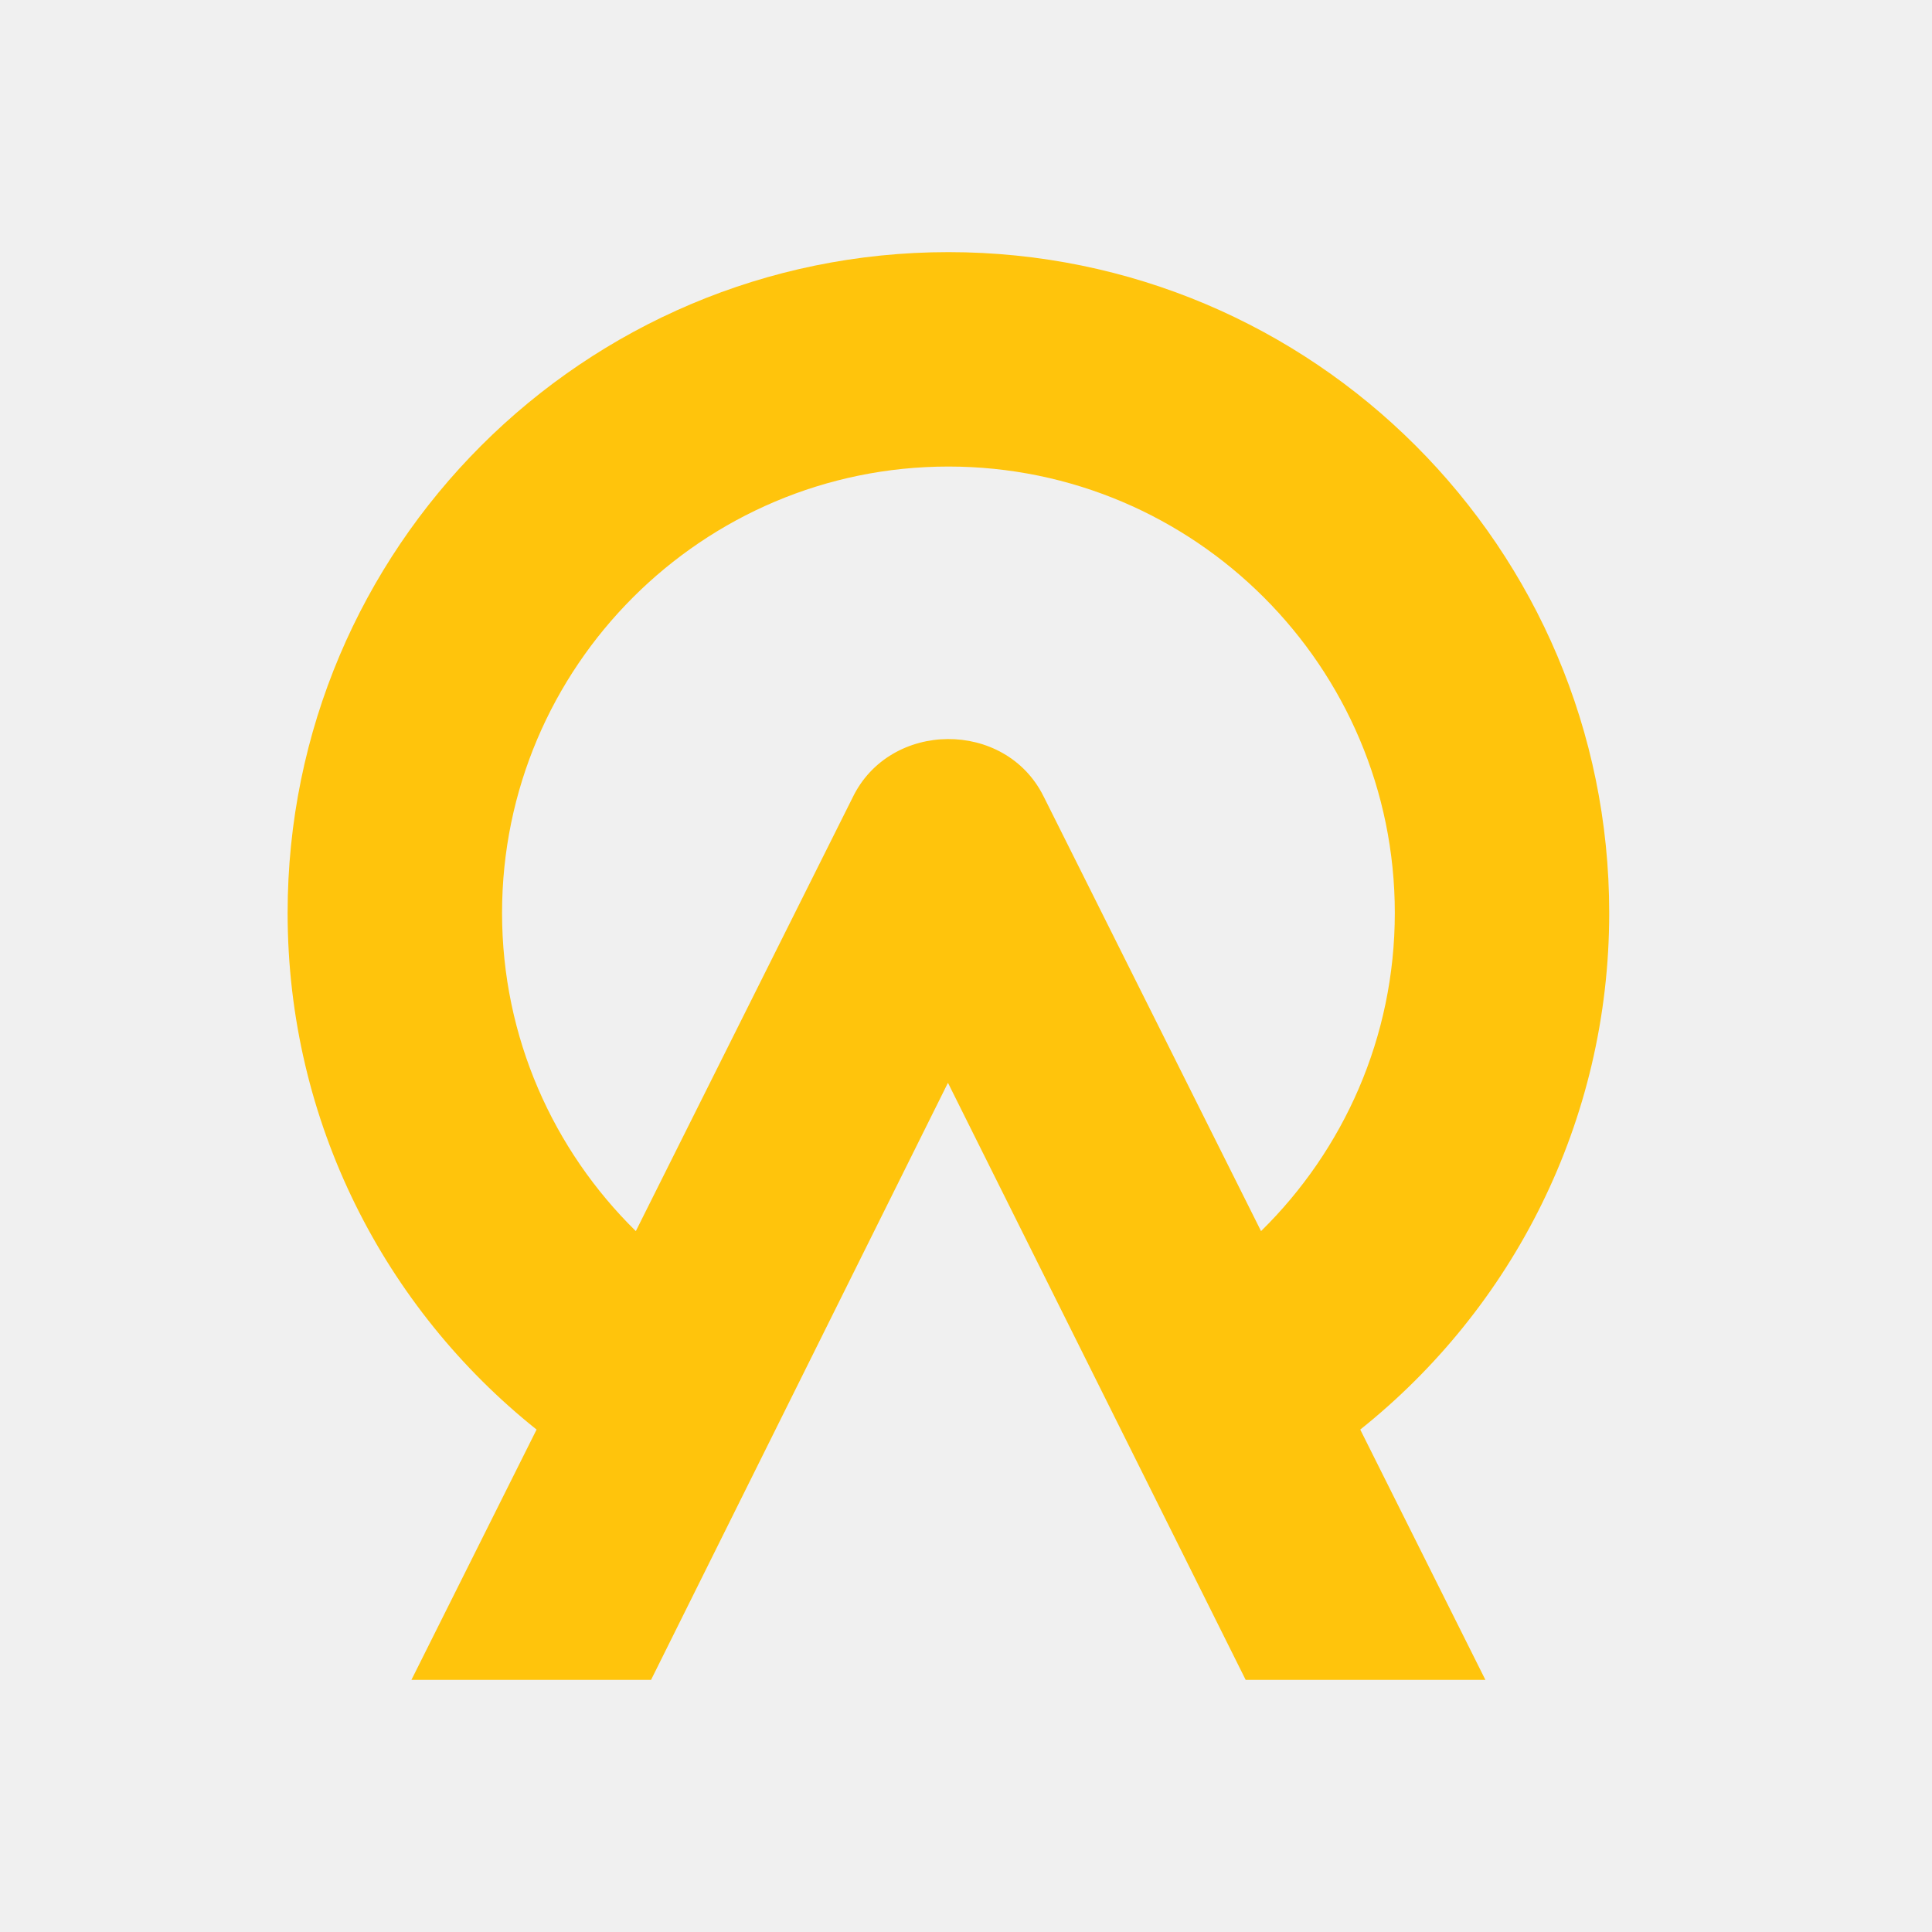
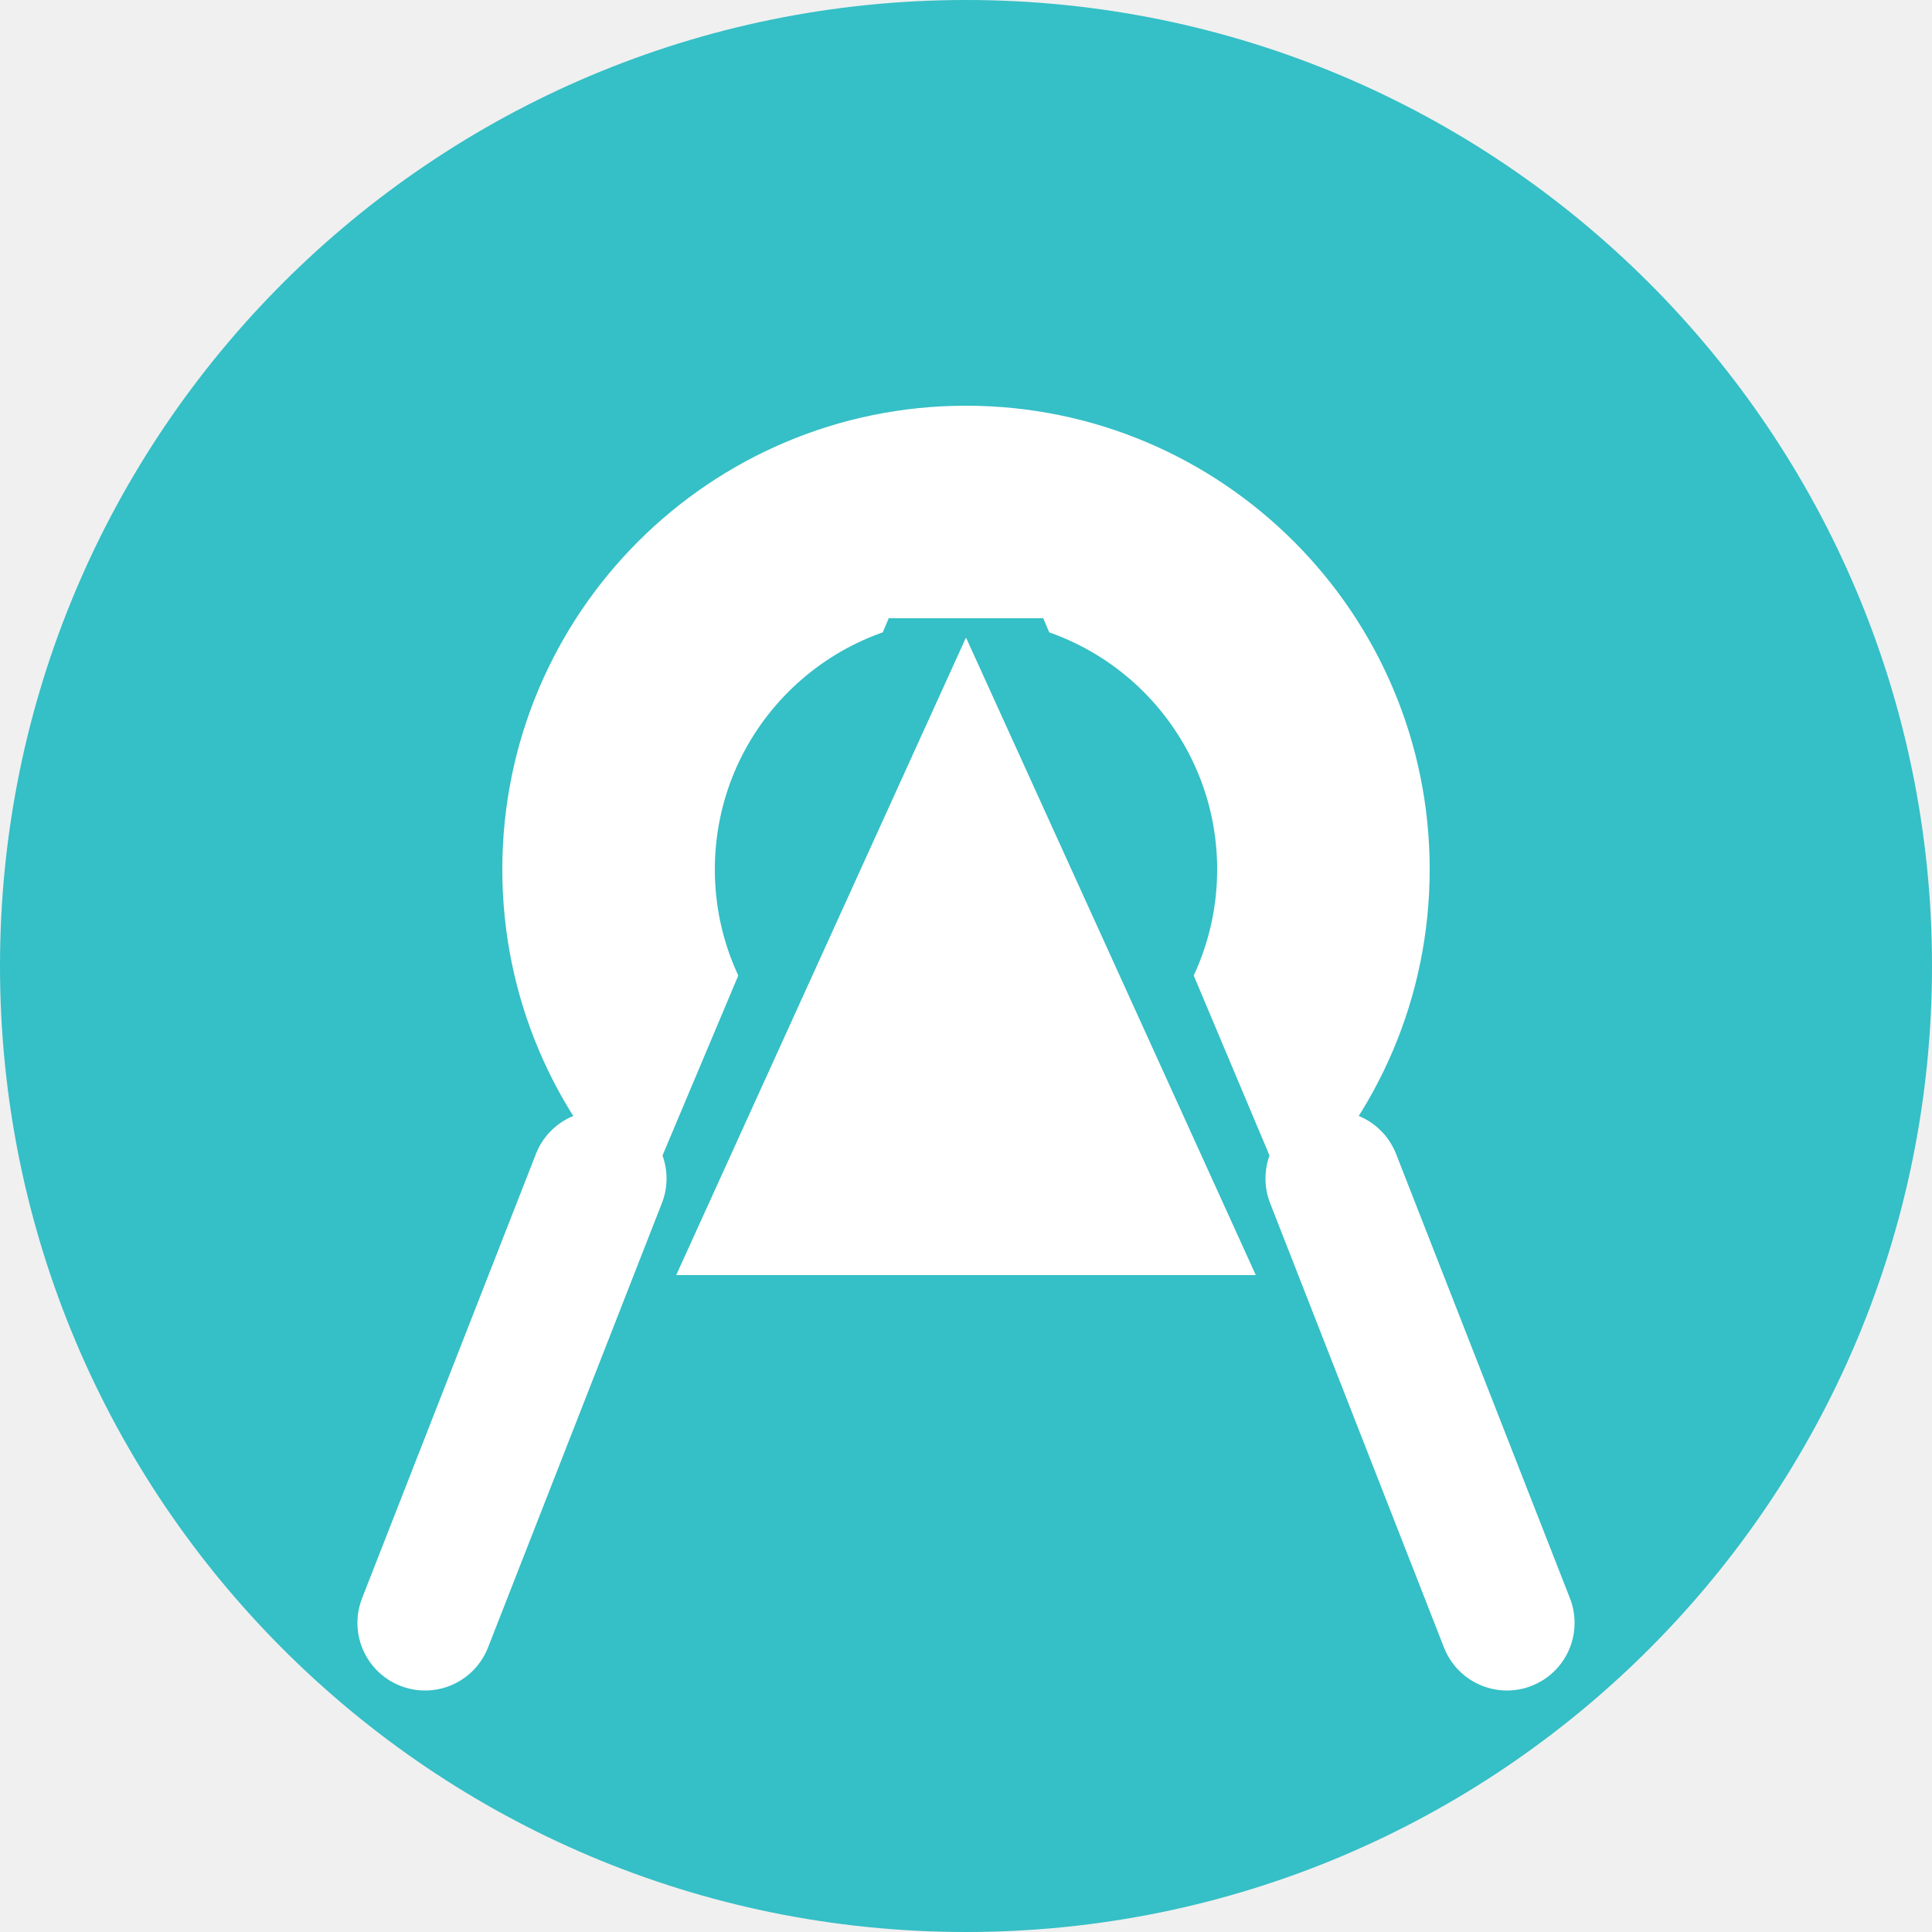
- <svg xmlns="http://www.w3.org/2000/svg" id="Layer_1" data-name="Layer 1" viewBox="0 0 1080 1080">
-   <defs>
-     <style>
-       .cls-1 {
-         fill: #ffc40c;
-       }
-     </style>
-   </defs>
-   <path class="cls-1" d="M696.34,939.06h134.01l-69.96-139.92c84.8-67.68,139.17-171.88,139.17-288.81,0-204.01-165.39-369.39-369.39-369.39S160.78,306.32,160.78,510.33c0,116.93,54.37,221.13,139.17,288.81l-69.96,139.92h133.95l165.97-333.77,166.43,333.77ZM583.4,445.25c-21.35-43.18-85.97-42.68-106.83.67l-121.14,242.28h0c-46.11-45.29-74.78-108.28-74.78-177.87,0-137.59,111.94-249.53,249.53-249.53s249.53,111.94,249.53,249.53c0,69.59-28.67,132.58-74.78,177.87l-121.52-242.95Z" />
+ <svg xmlns="http://www.w3.org/2000/svg" viewBox="0 0 100 100">
+   <circle cx="50" cy="50" r="50" fill="#35BFC6" />
+   <mask id="conek-peak-gap">
+     <rect width="100" height="100" fill="white" />
+     <polygon points="46,32 54,32 70,70 30,70" fill="black" />
+   </mask>
+   <path fill="#fff" fill-rule="evenodd" mask="url(#conek-peak-gap)" d="M50 21a24 24 0 1 1 0 48 24 24 0 0 1 0-48Zm0 11a13 13 0 1 0 0 26 13 13 0 0 0 0-26Z" />
+   <polygon fill="#fff" points="50,33 65,66 35,66" />
+   <path d="M31 61 22 84M69 61l9 23" stroke="#fff" stroke-width="7" stroke-linecap="round" fill="none" />
</svg>
